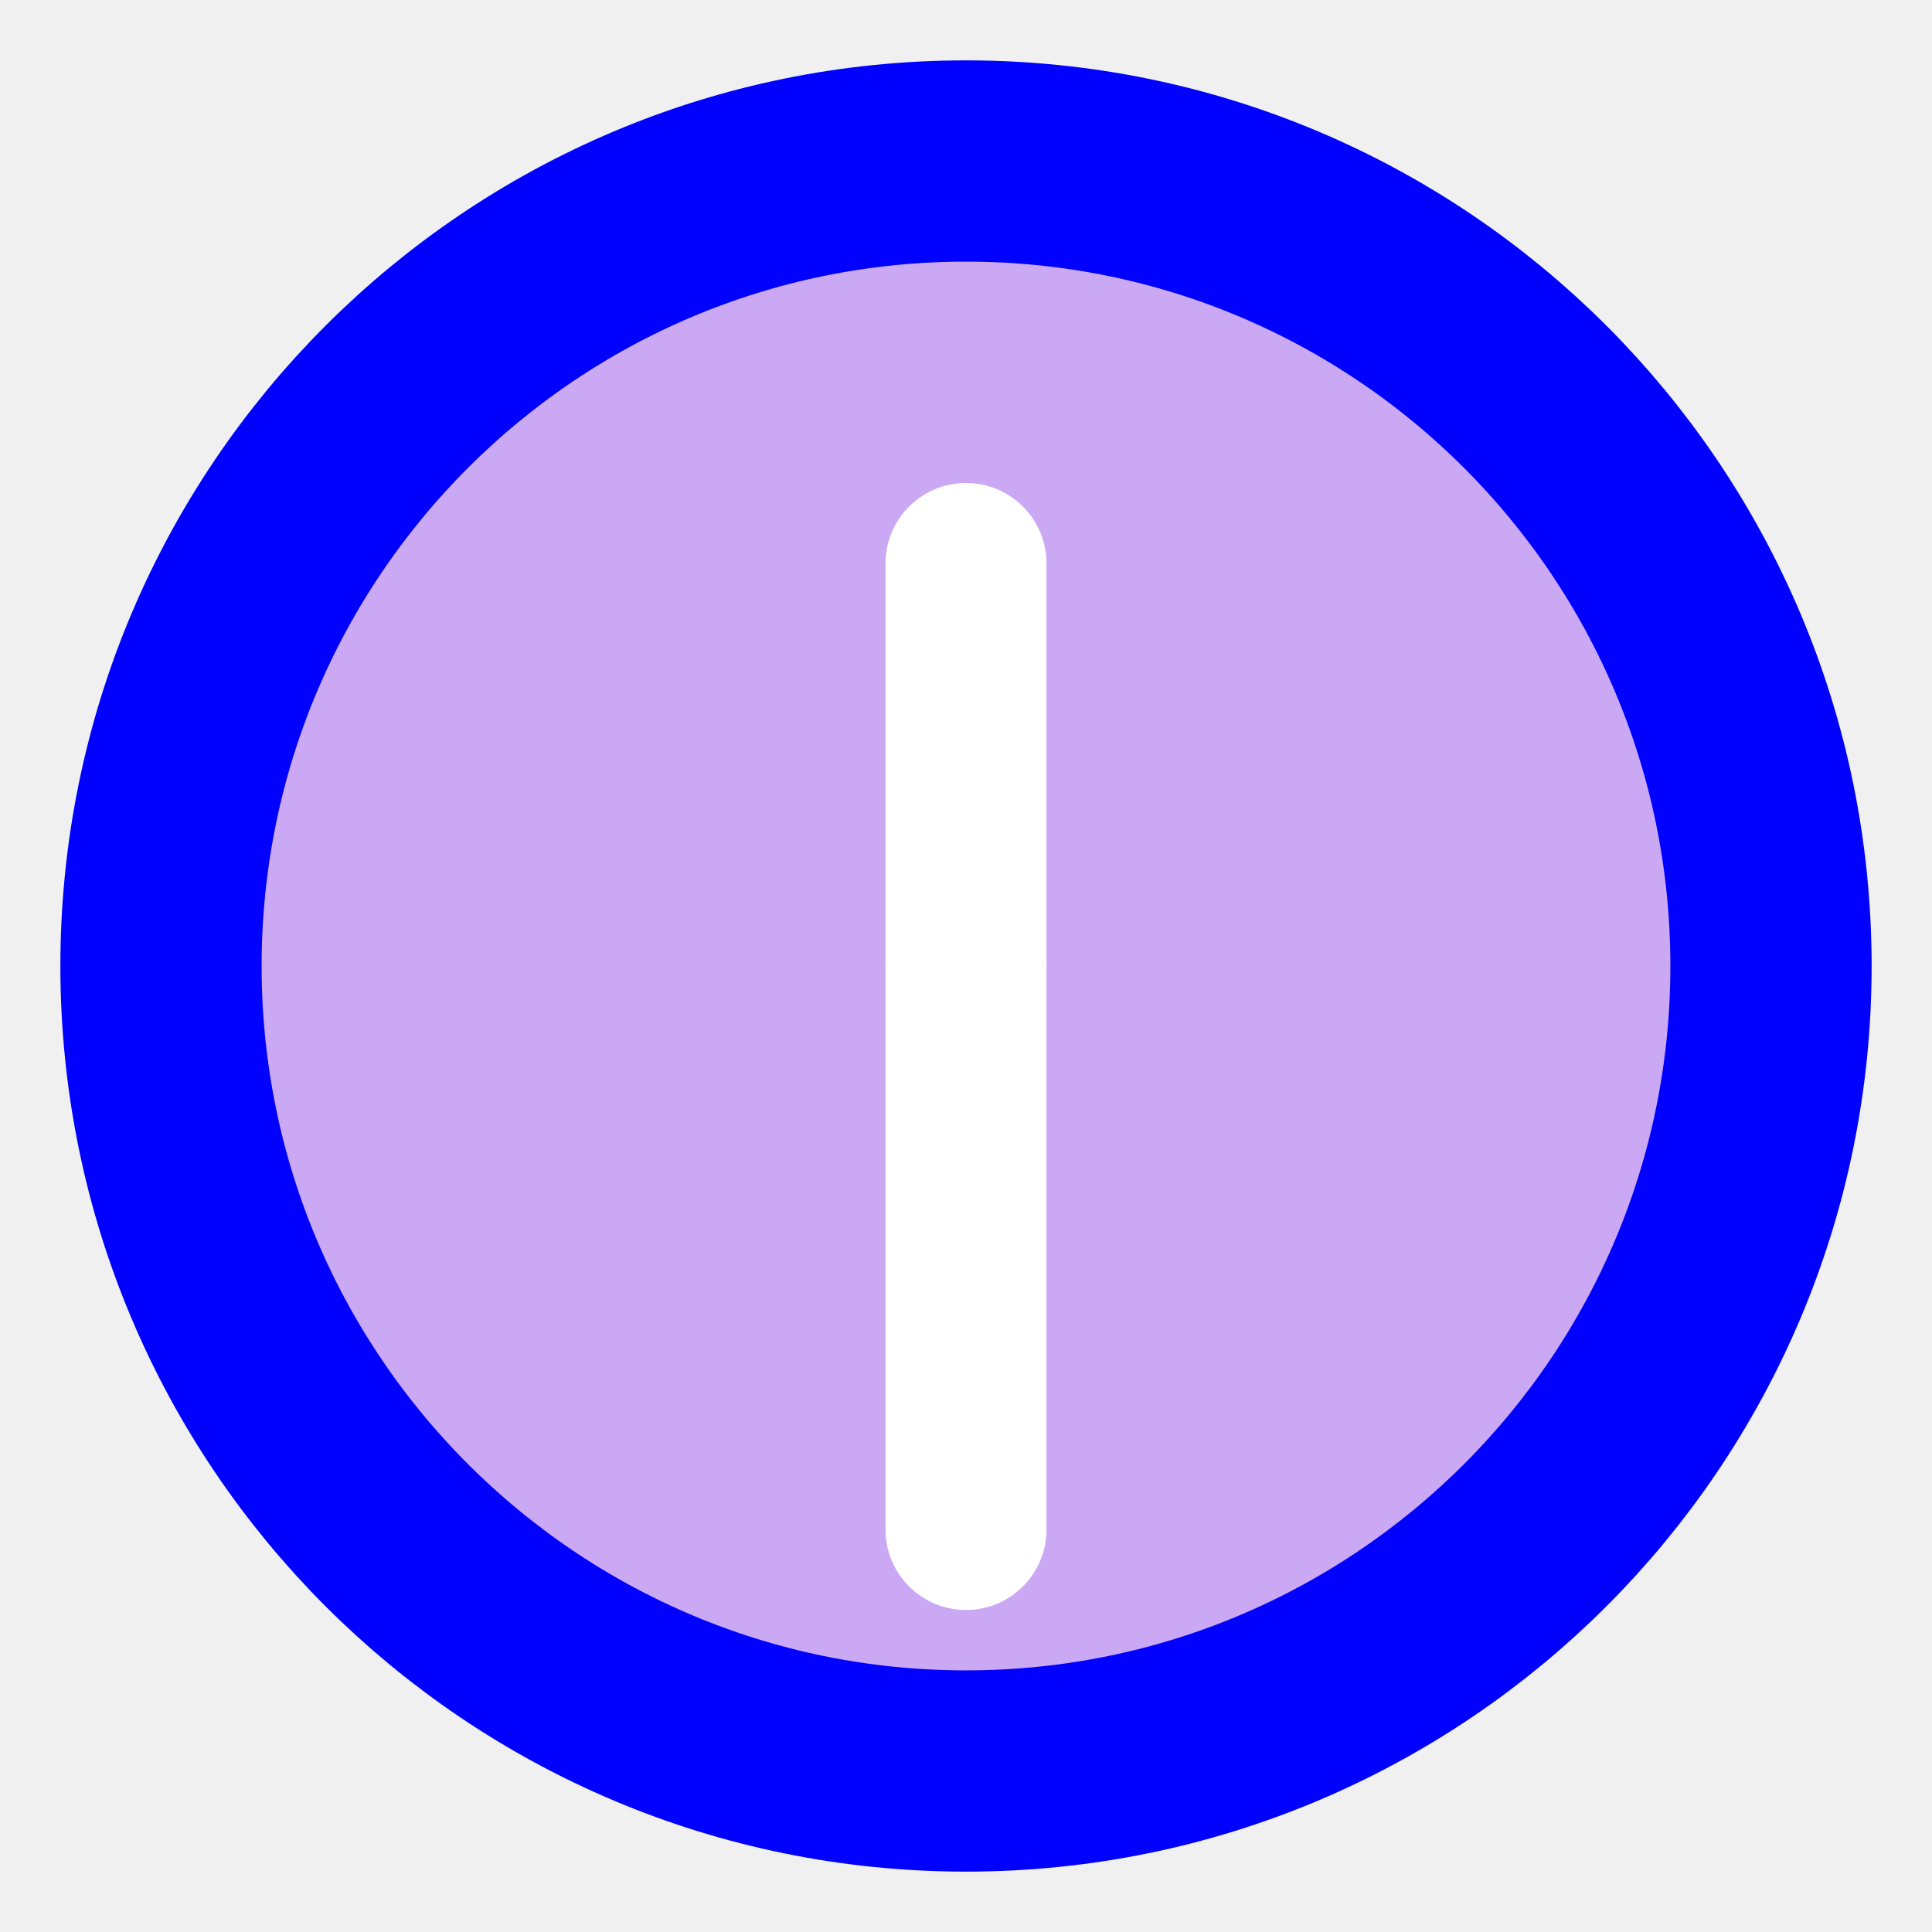
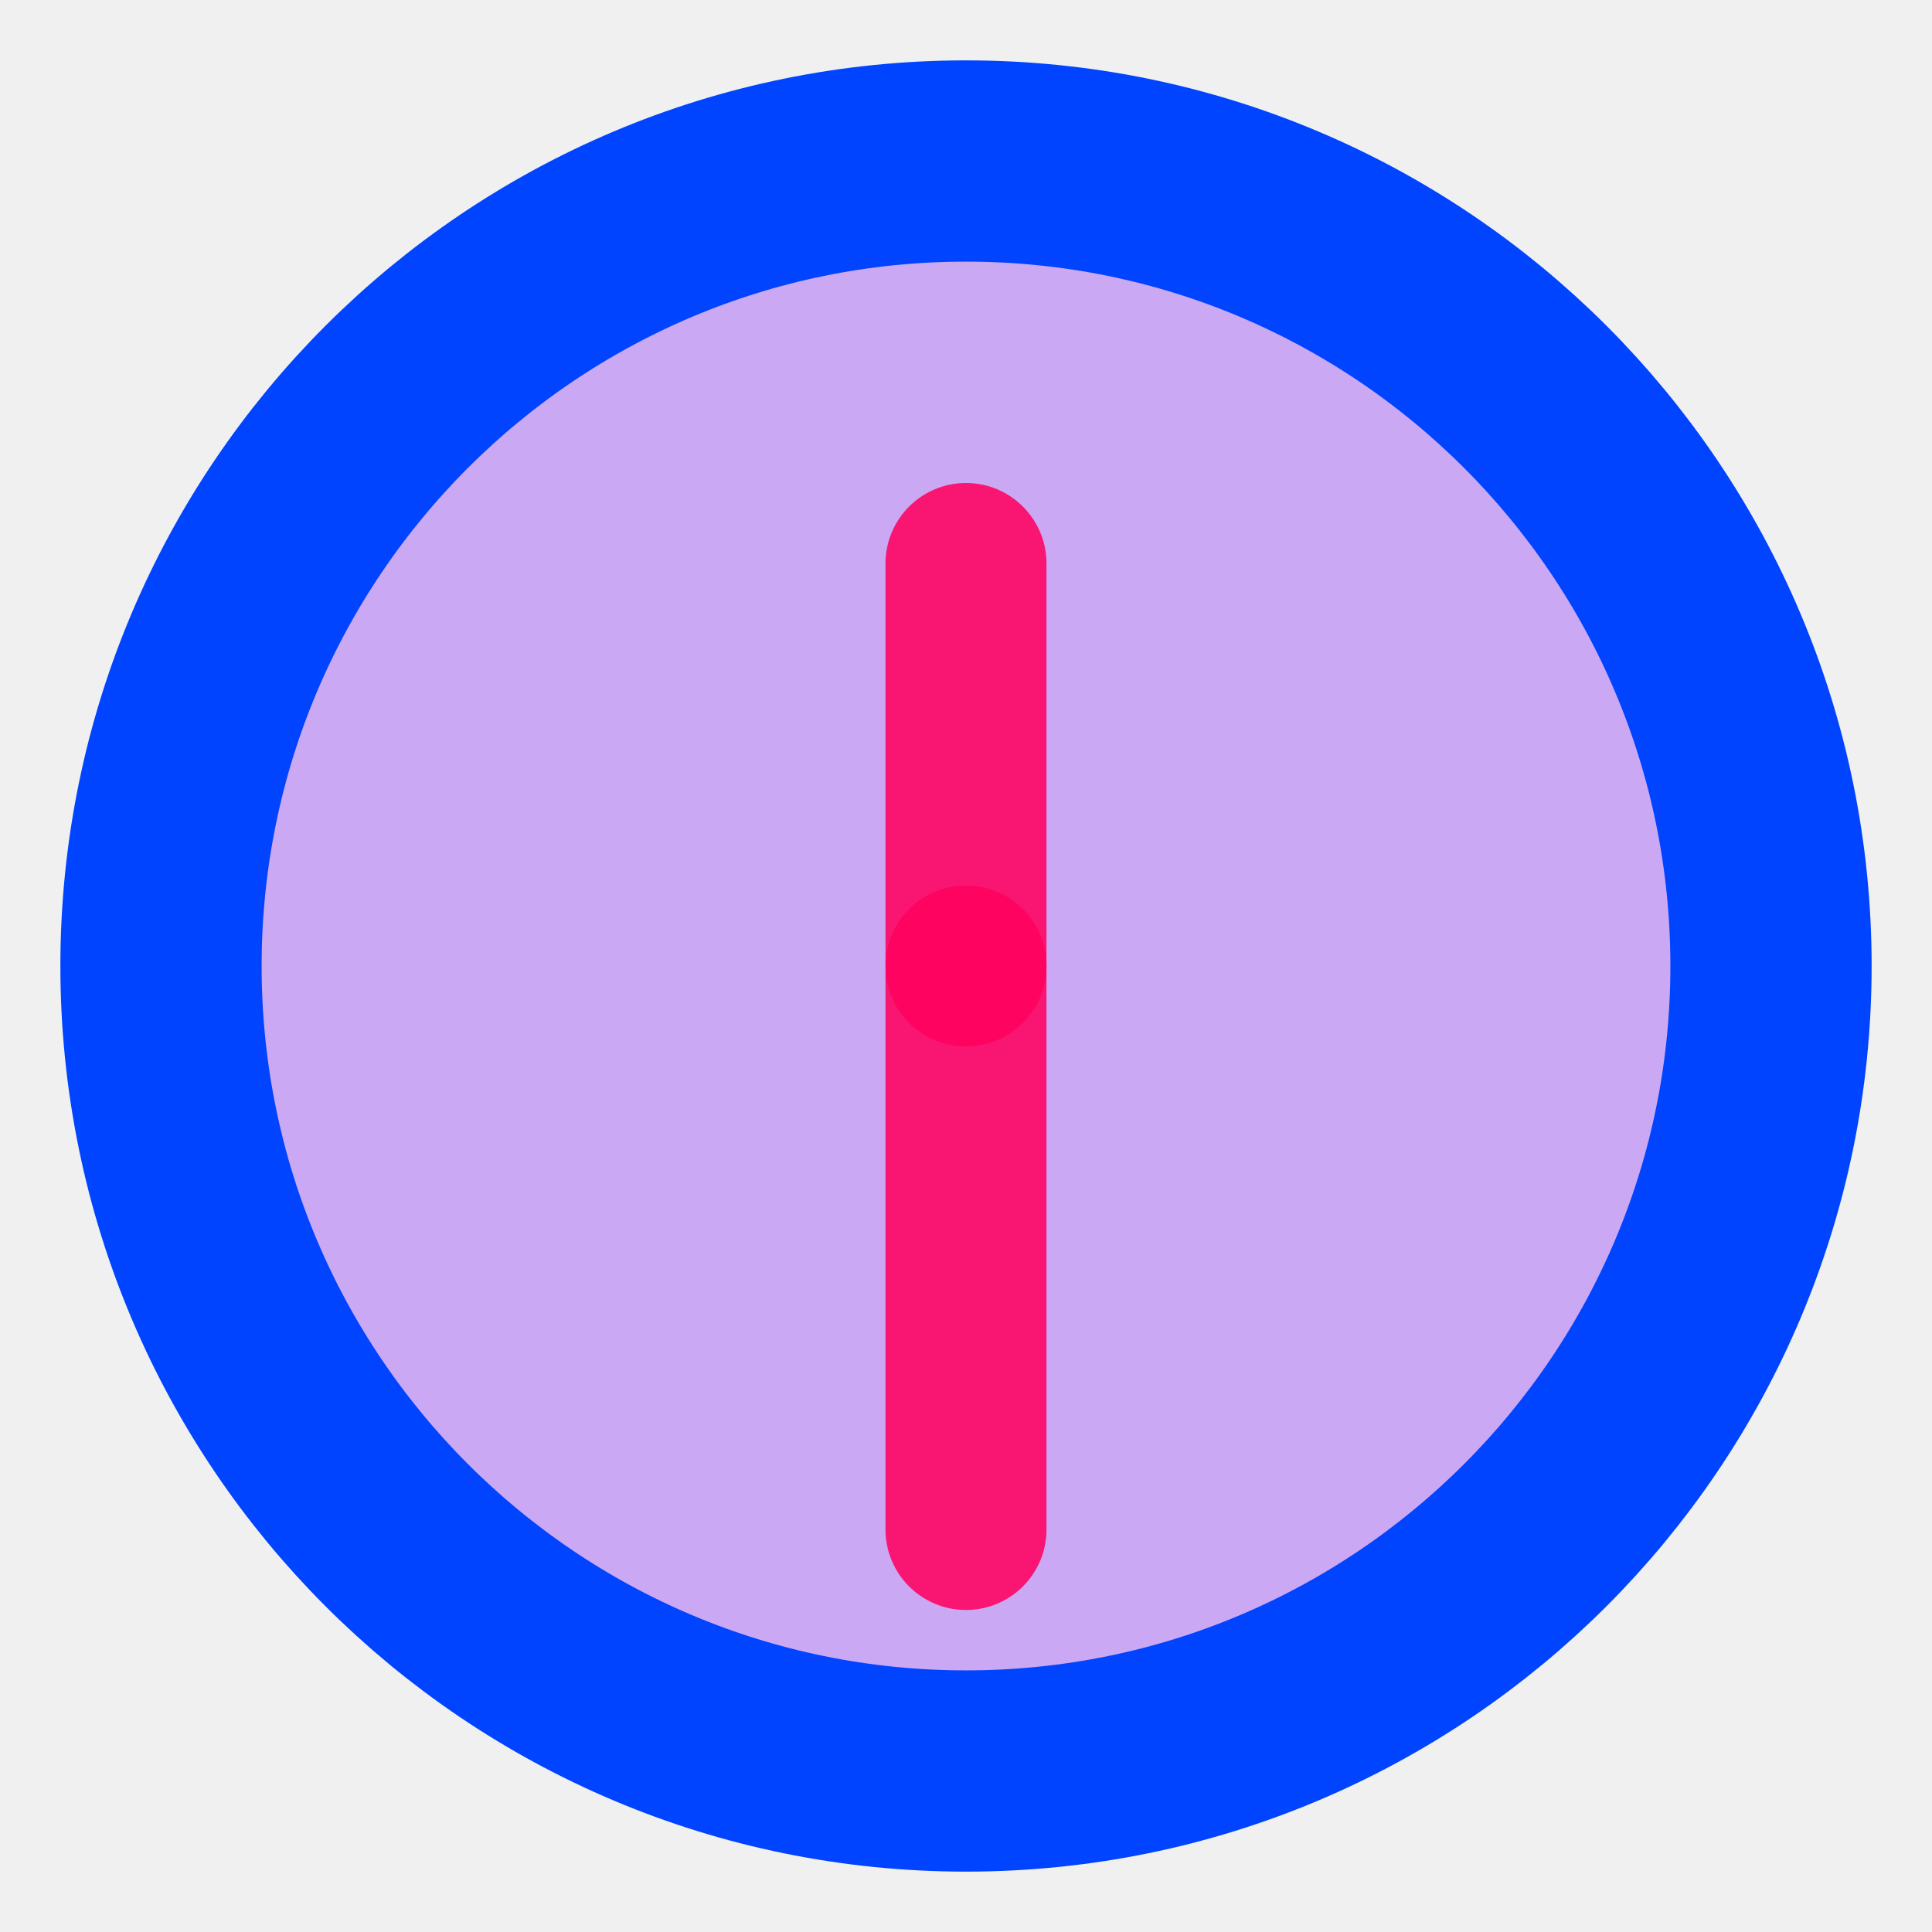
<svg xmlns="http://www.w3.org/2000/svg" width="100%" height="100%" viewBox="0 0 24 24">
  <g id="circle">
-     <path d="M12 22c5.523 0 10-4.477 10-10S17.523 2 12 2 2 6.477 2 12s4.477 10 10 10z" stroke="blue" stroke-width="2.5" fill="#7600FF" fill-opacity=".3" />
+     <path d="M12 22c5.523 0 10-4.477 10-10S17.523 2 12 2 2 6.477 2 12s4.477 10 10 10z" stroke="#0044FF" stroke-width="2.5" fill="#7600FF" fill-opacity=".3" />
  </g>
-   <rect width="2" height="7" x="11" y="6" fill="#ffffff" rx="1">
+   <rect width="2" height="7" x="11" y="6" fill="#FF005EDD" rx="1">
    <animateTransform attributeName="transform" dur="12s" repeatCount="indefinite" type="rotate" values="0 12 12;360 12 12" />
  </rect>
-   <rect width="2" height="9" x="11" y="11" fill="#ffffff" rx="1">
+   <rect width="2" height="9" x="11" y="11" fill="#FF005EDD" rx="1">
    <animateTransform attributeName="transform" dur="0.75s" repeatCount="indefinite" type="rotate" values="0 12 12;360 12 12" />
  </rect>
</svg>
